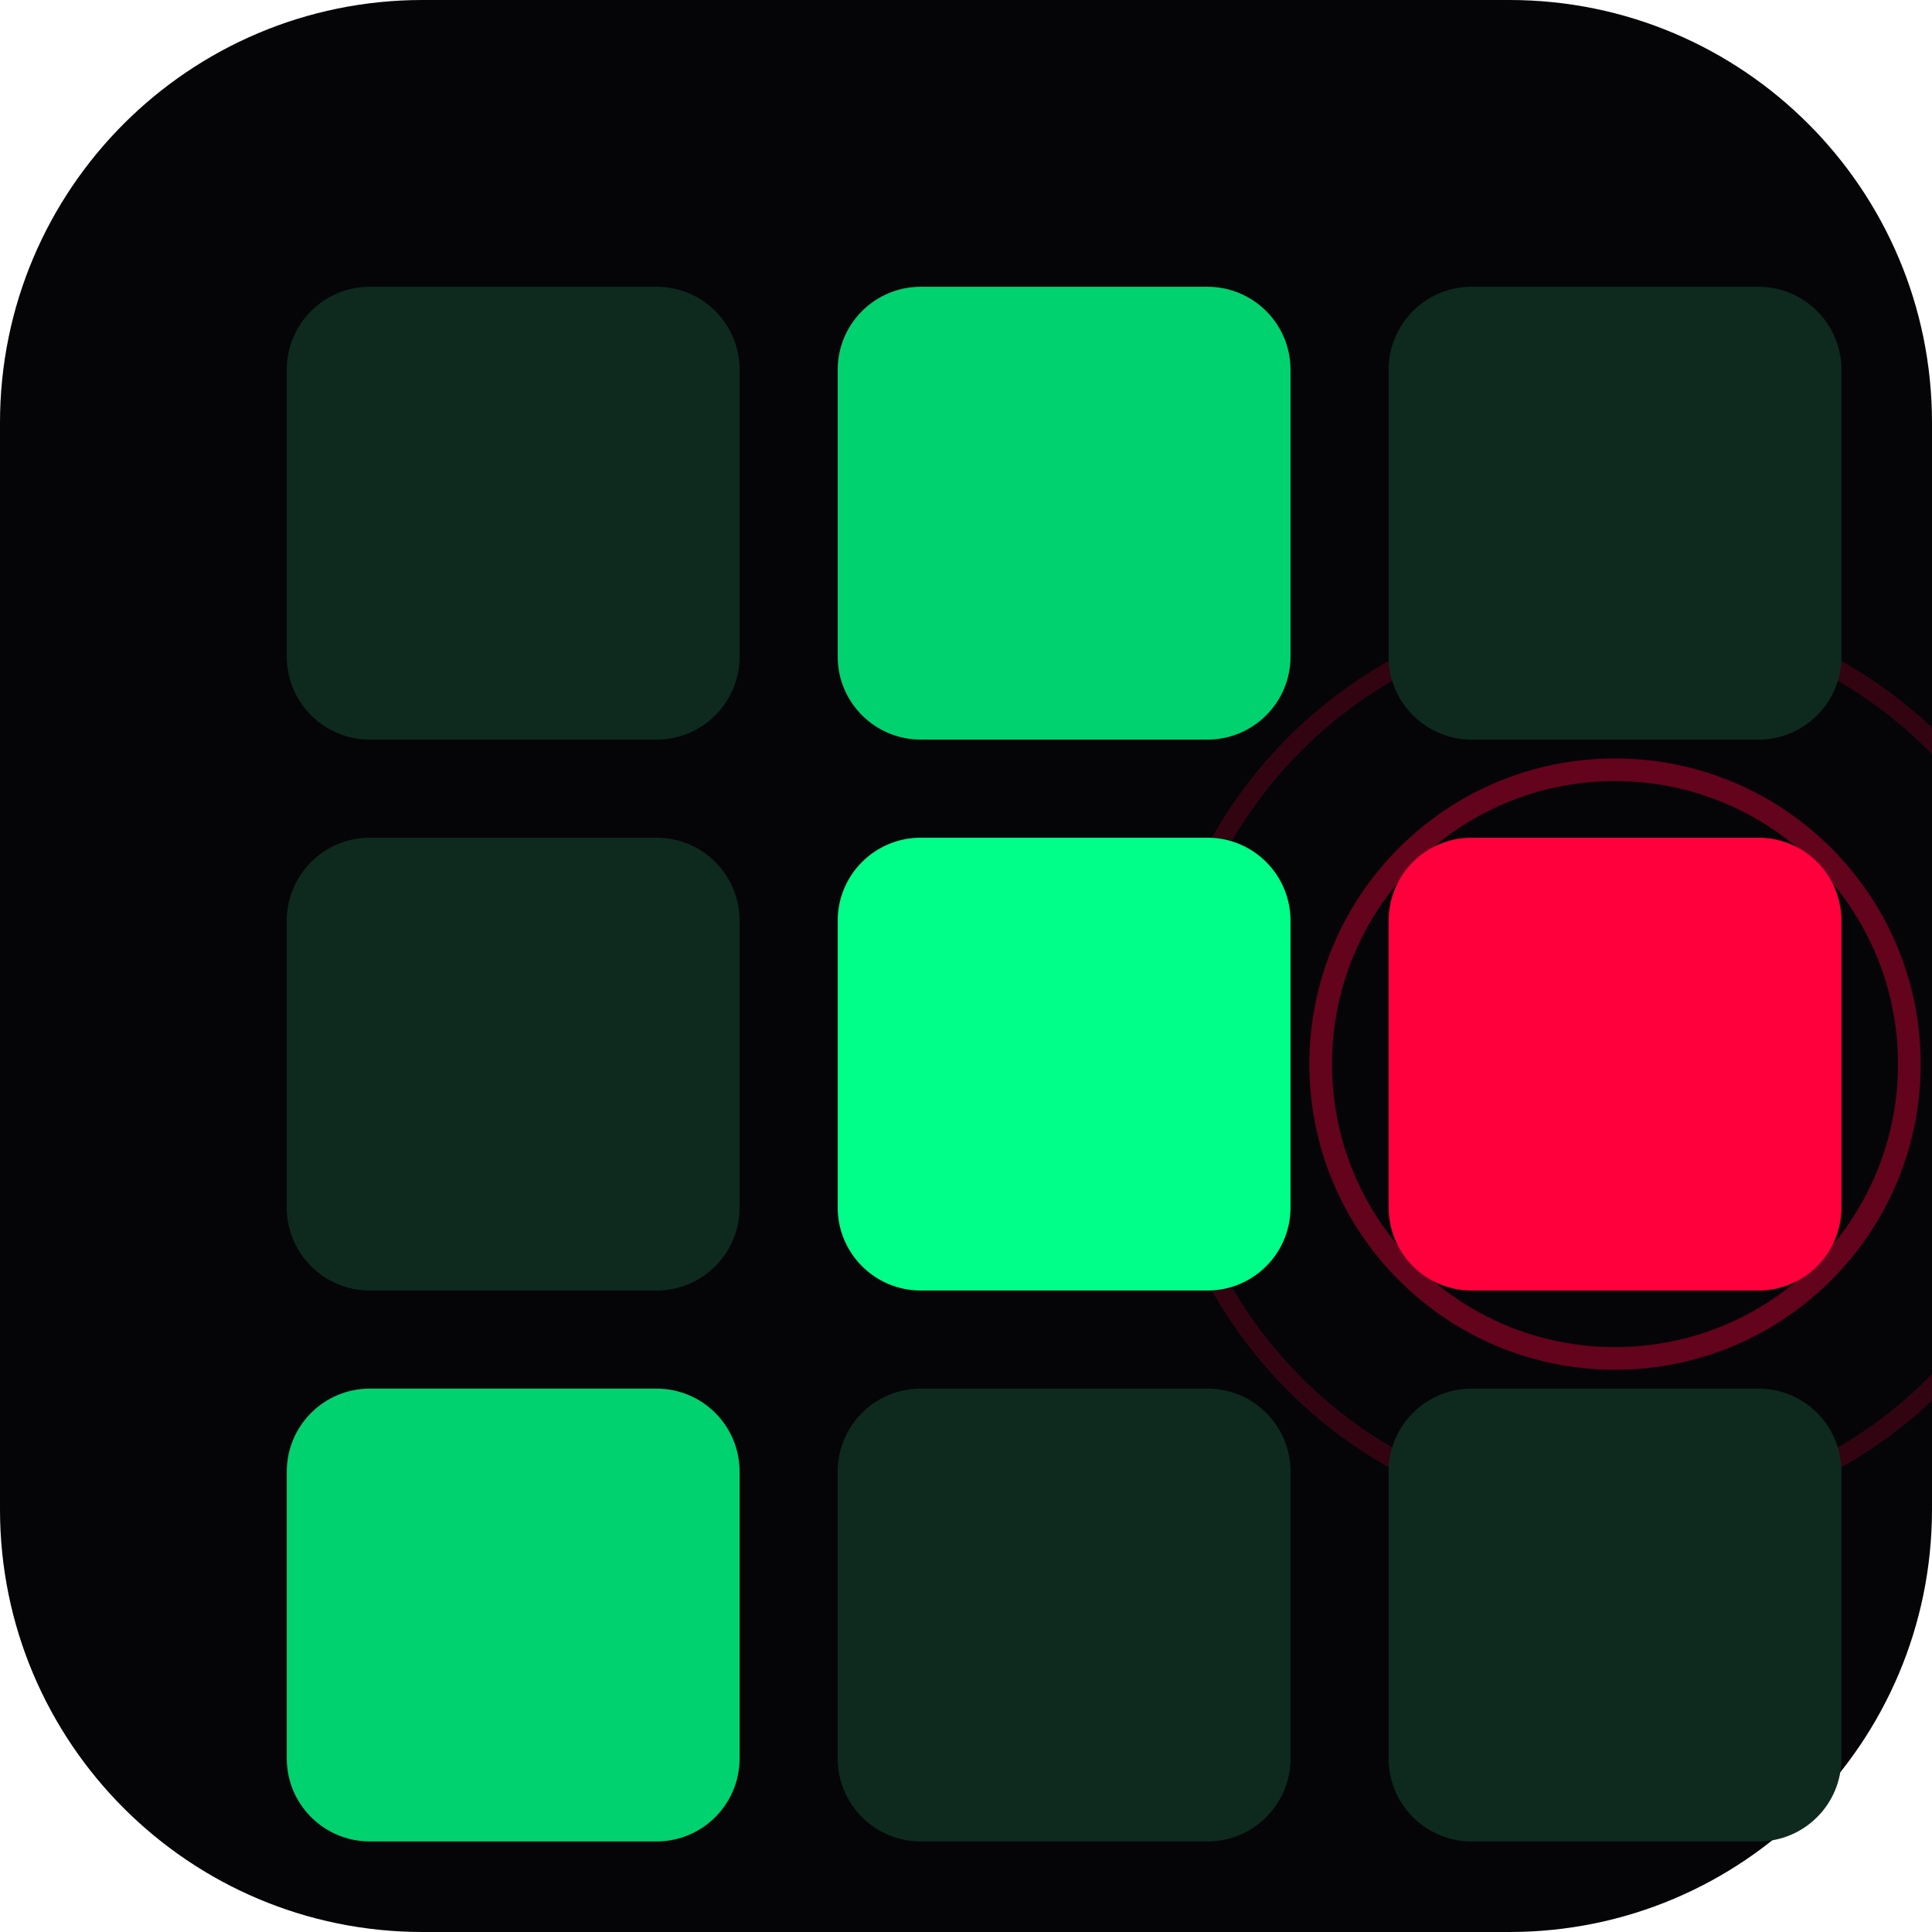
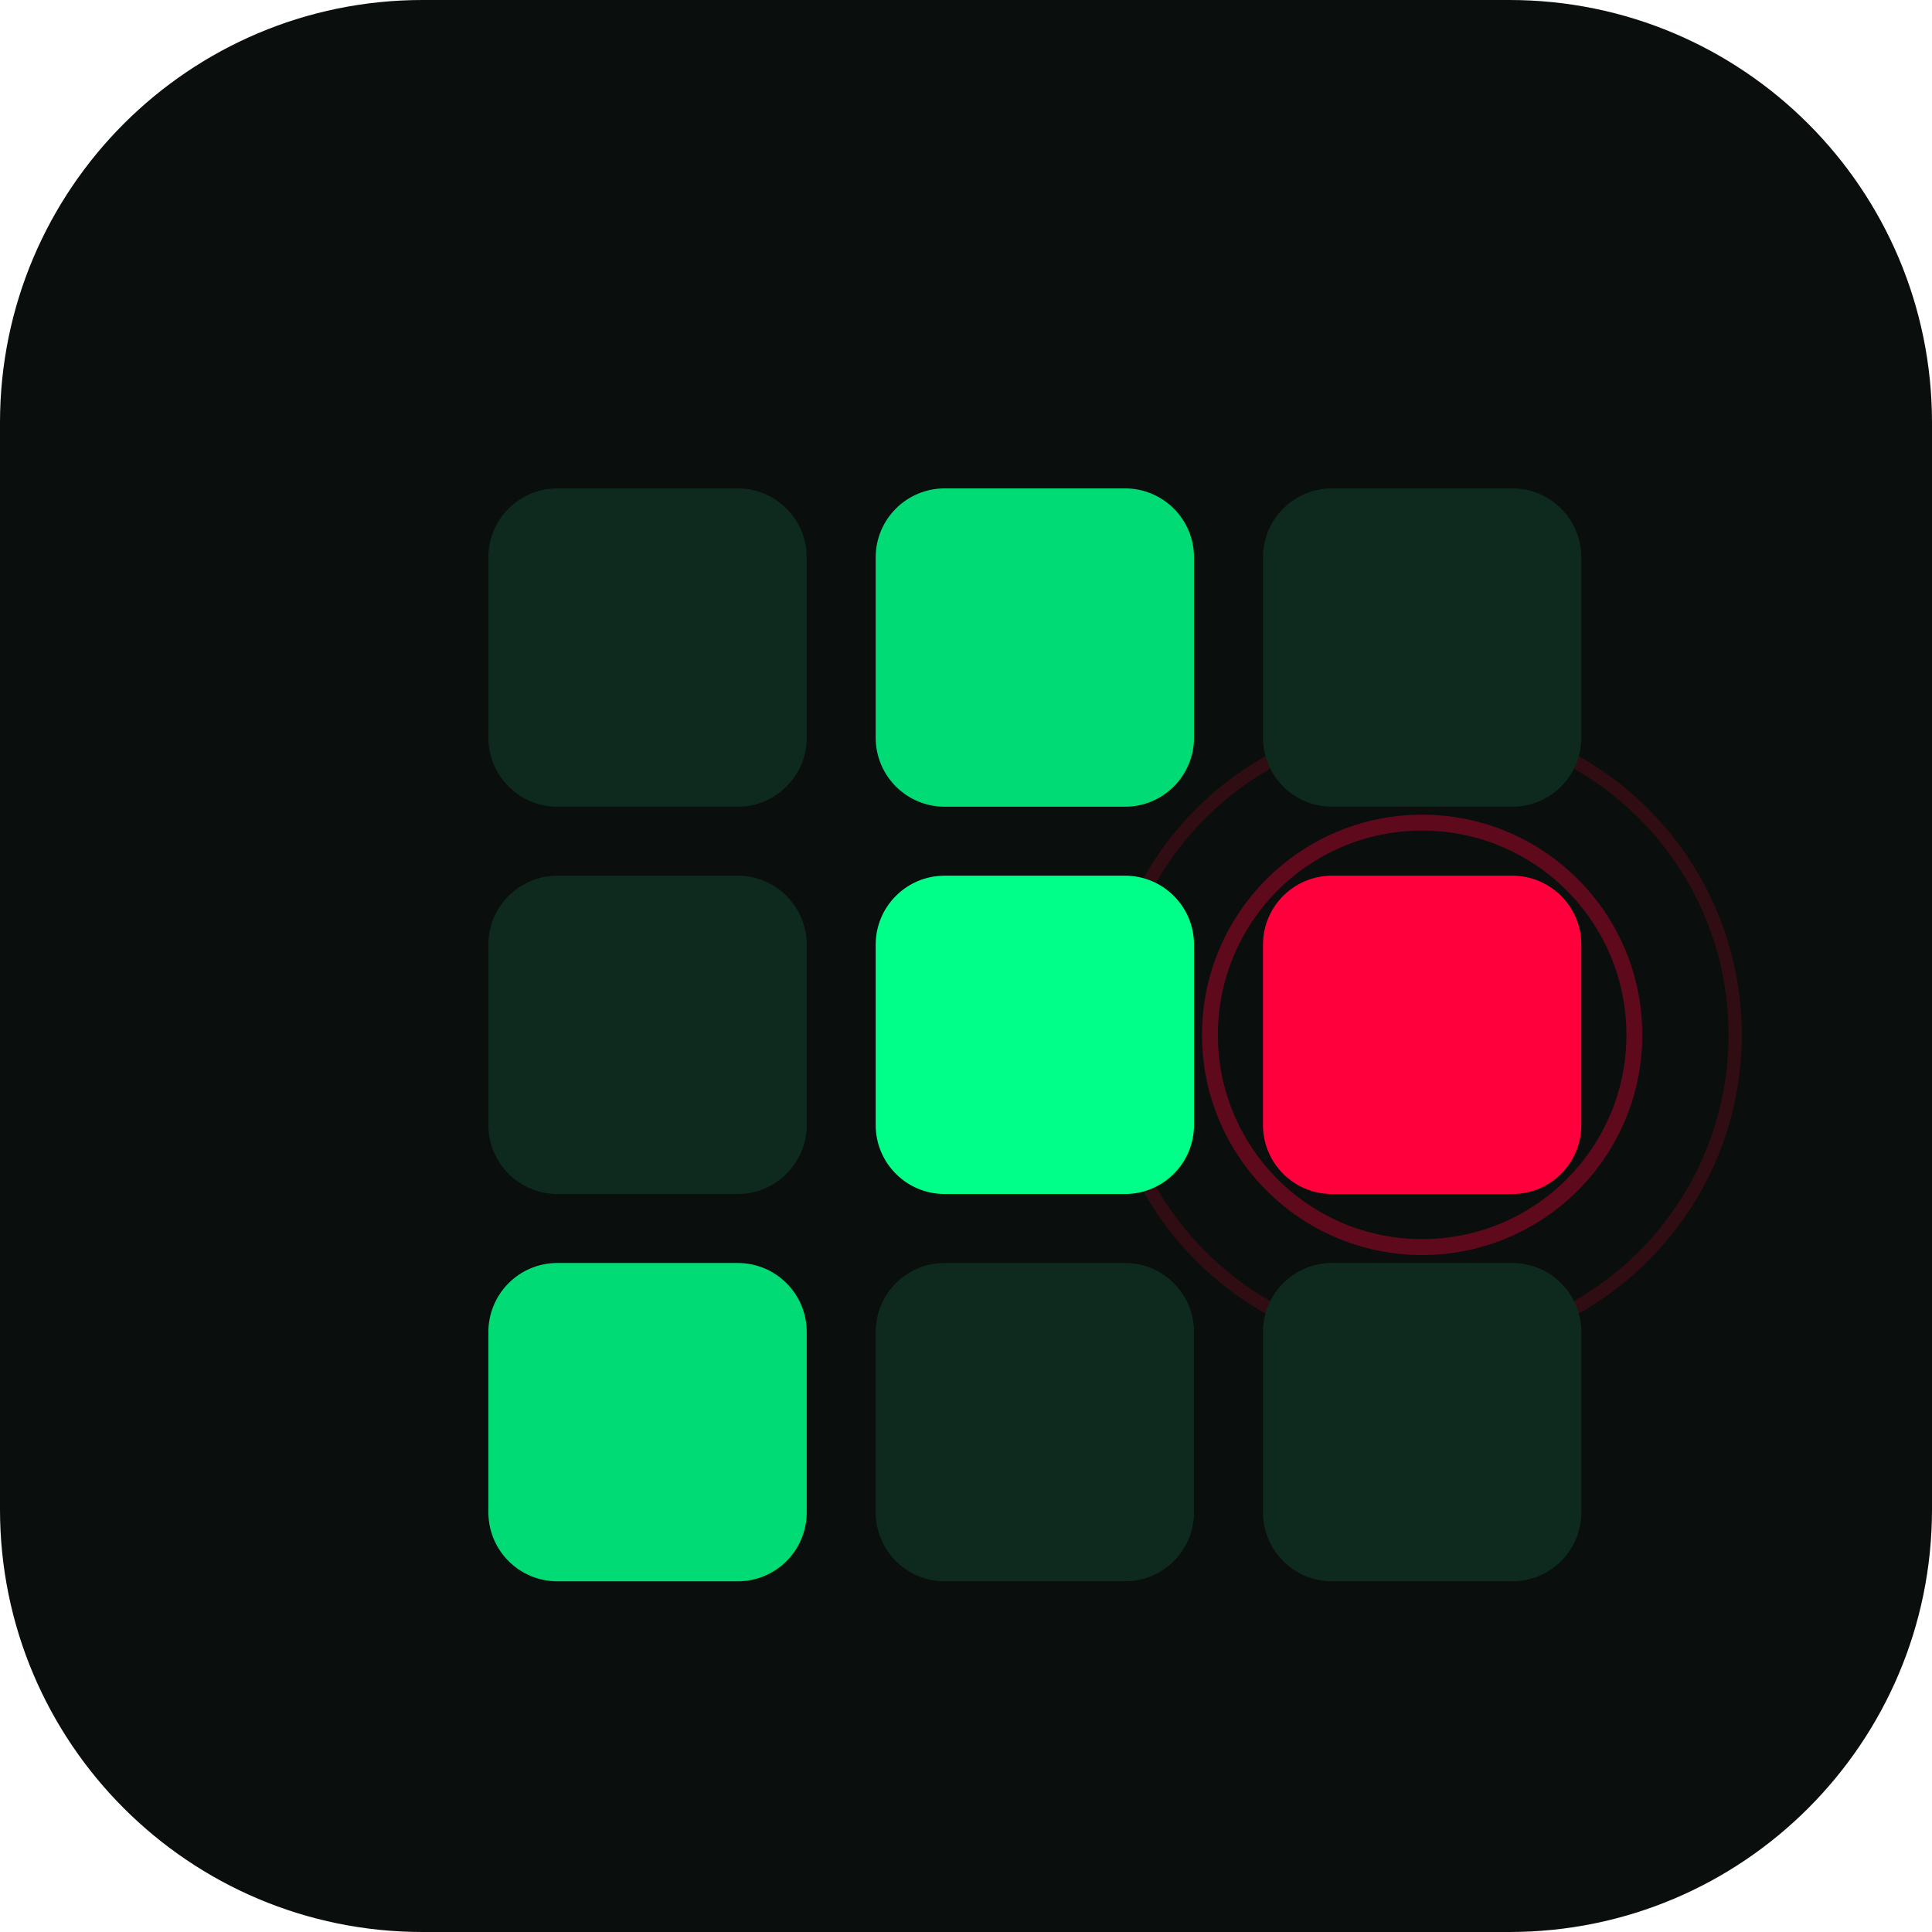
<svg xmlns="http://www.w3.org/2000/svg" viewBox="0 0 512 512" role="img" aria-label="ROGUE">
-   <rect width="512" height="512" rx="112" fill="#050508" />
-   <circle cx="428.00" cy="282.00" r="120.00" fill="none" stroke="#ff003c" stroke-width="5.00" opacity="0.18" />
-   <circle cx="428.00" cy="282.00" r="78.00" fill="none" stroke="#ff003c" stroke-width="6.00" opacity="0.38" />
-   <rect x="76.00" y="76.00" width="120.00" height="120.00" rx="22.00" fill="#0e2a1e" opacity="1" />
-   <rect x="222.00" y="76.00" width="120.00" height="120.00" rx="22.00" fill="#00ff88" opacity="0.82" />
-   <rect x="368.00" y="76.00" width="120.00" height="120.00" rx="22.00" fill="#0e2a1e" opacity="1" />
-   <rect x="76.00" y="222.00" width="120.00" height="120.00" rx="22.00" fill="#0e2a1e" opacity="1" />
-   <rect x="222.00" y="222.00" width="120.00" height="120.00" rx="22.00" fill="#00ff88" opacity="1" />
-   <rect x="368.00" y="222.00" width="120.00" height="120.00" rx="22.00" fill="#ff003c" opacity="1" />
-   <rect x="76.00" y="368.00" width="120.00" height="120.00" rx="22.00" fill="#00ff88" opacity="0.82" />
-   <rect x="222.00" y="368.00" width="120.00" height="120.00" rx="22.00" fill="#0e2a1e" opacity="1" />
-   <rect x="368.00" y="368.00" width="120.00" height="120.00" rx="22.00" fill="#0e2a1e" opacity="1" />
+   <rect width="512" height="512" rx="112" fill="#0a0e0c" />
+   <g transform="translate(76 76) scale(0.703)">
+     <circle cx="428" cy="282" r="118" fill="none" stroke="#ff003c" stroke-width="5" opacity="0.16" />
+     <circle cx="428" cy="282" r="80" fill="none" stroke="#ff003c" stroke-width="6" opacity="0.34" />
+     <rect x="76" y="76" width="120" height="120" rx="26" fill="#0e2a1e" />
+     <rect x="368" y="76" width="120" height="120" rx="26" fill="#0e2a1e" />
+     <rect x="76" y="222" width="120" height="120" rx="26" fill="#0e2a1e" />
+     <rect x="222" y="368" width="120" height="120" rx="26" fill="#0e2a1e" />
+     <rect x="368" y="368" width="120" height="120" rx="26" fill="#0e2a1e" />
+     <rect x="222" y="76" width="120" height="120" rx="26" fill="#00ff88" opacity="0.85" />
+     <rect x="222" y="222" width="120" height="120" rx="26" fill="#00ff88" />
+     <rect x="76" y="368" width="120" height="120" rx="26" fill="#00ff88" opacity="0.85" />
+     <rect x="368" y="222" width="120" height="120" rx="26" fill="#ff003c" />
+   </g>
</svg>
